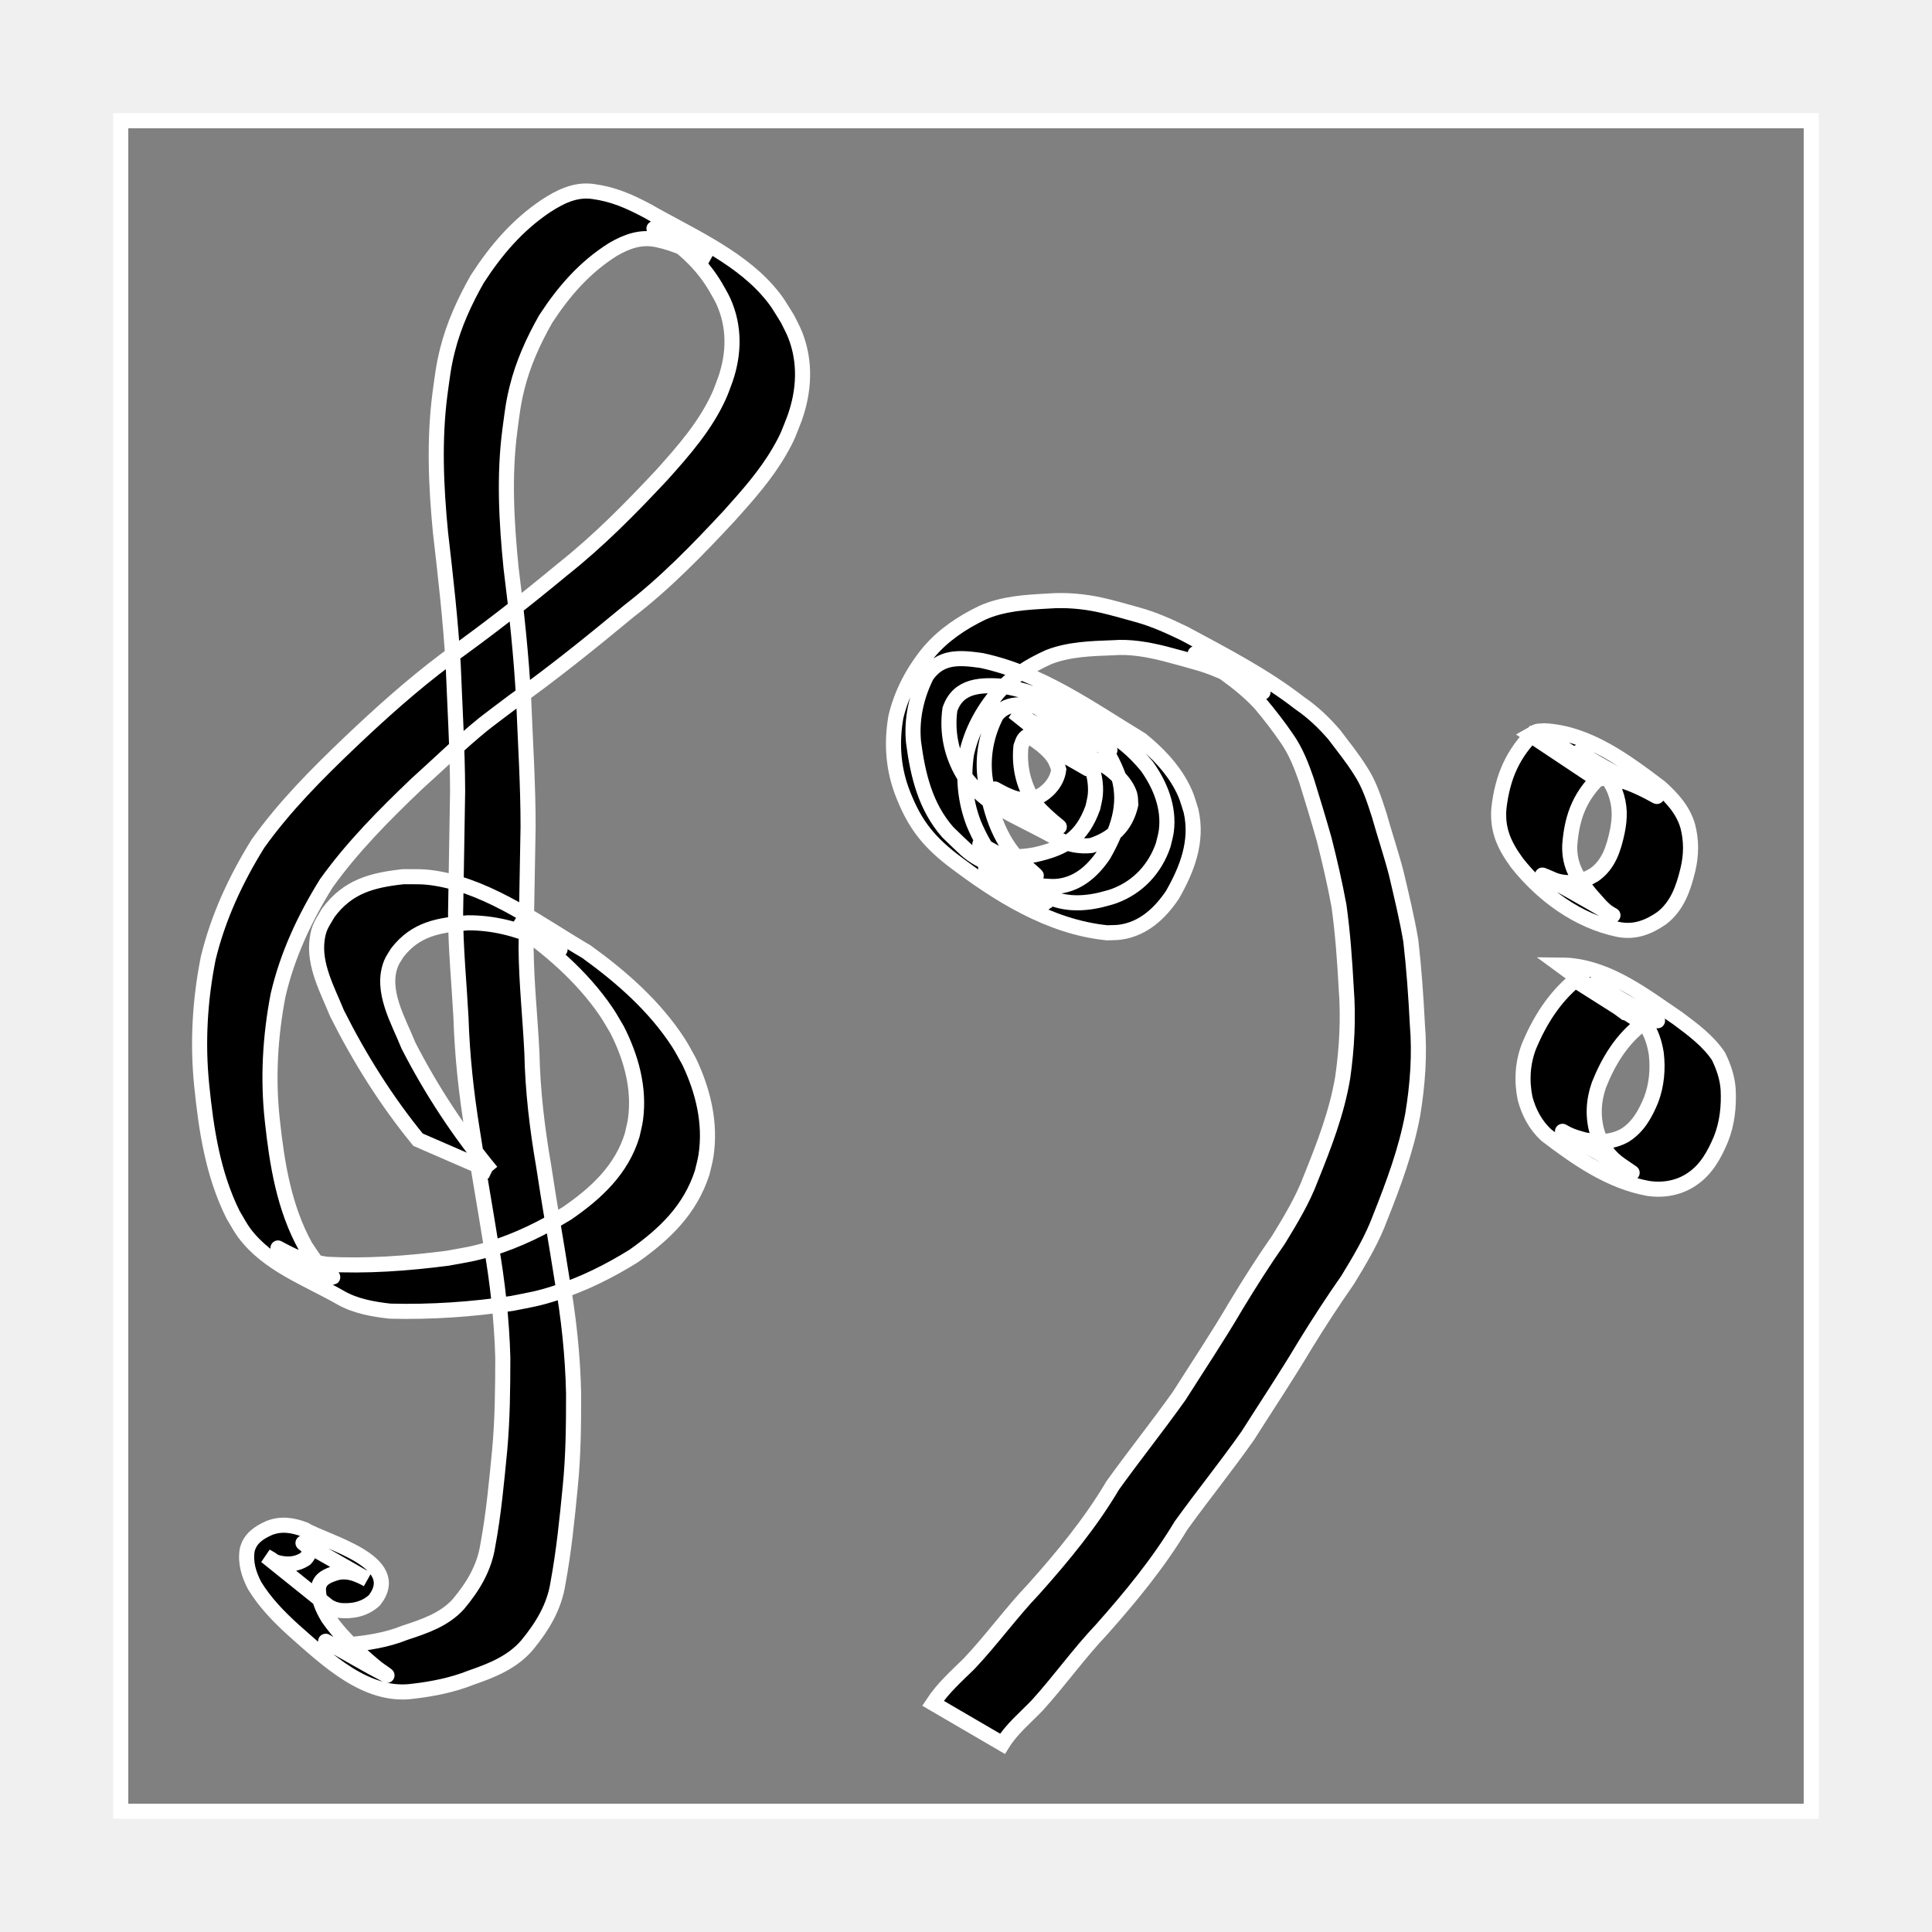
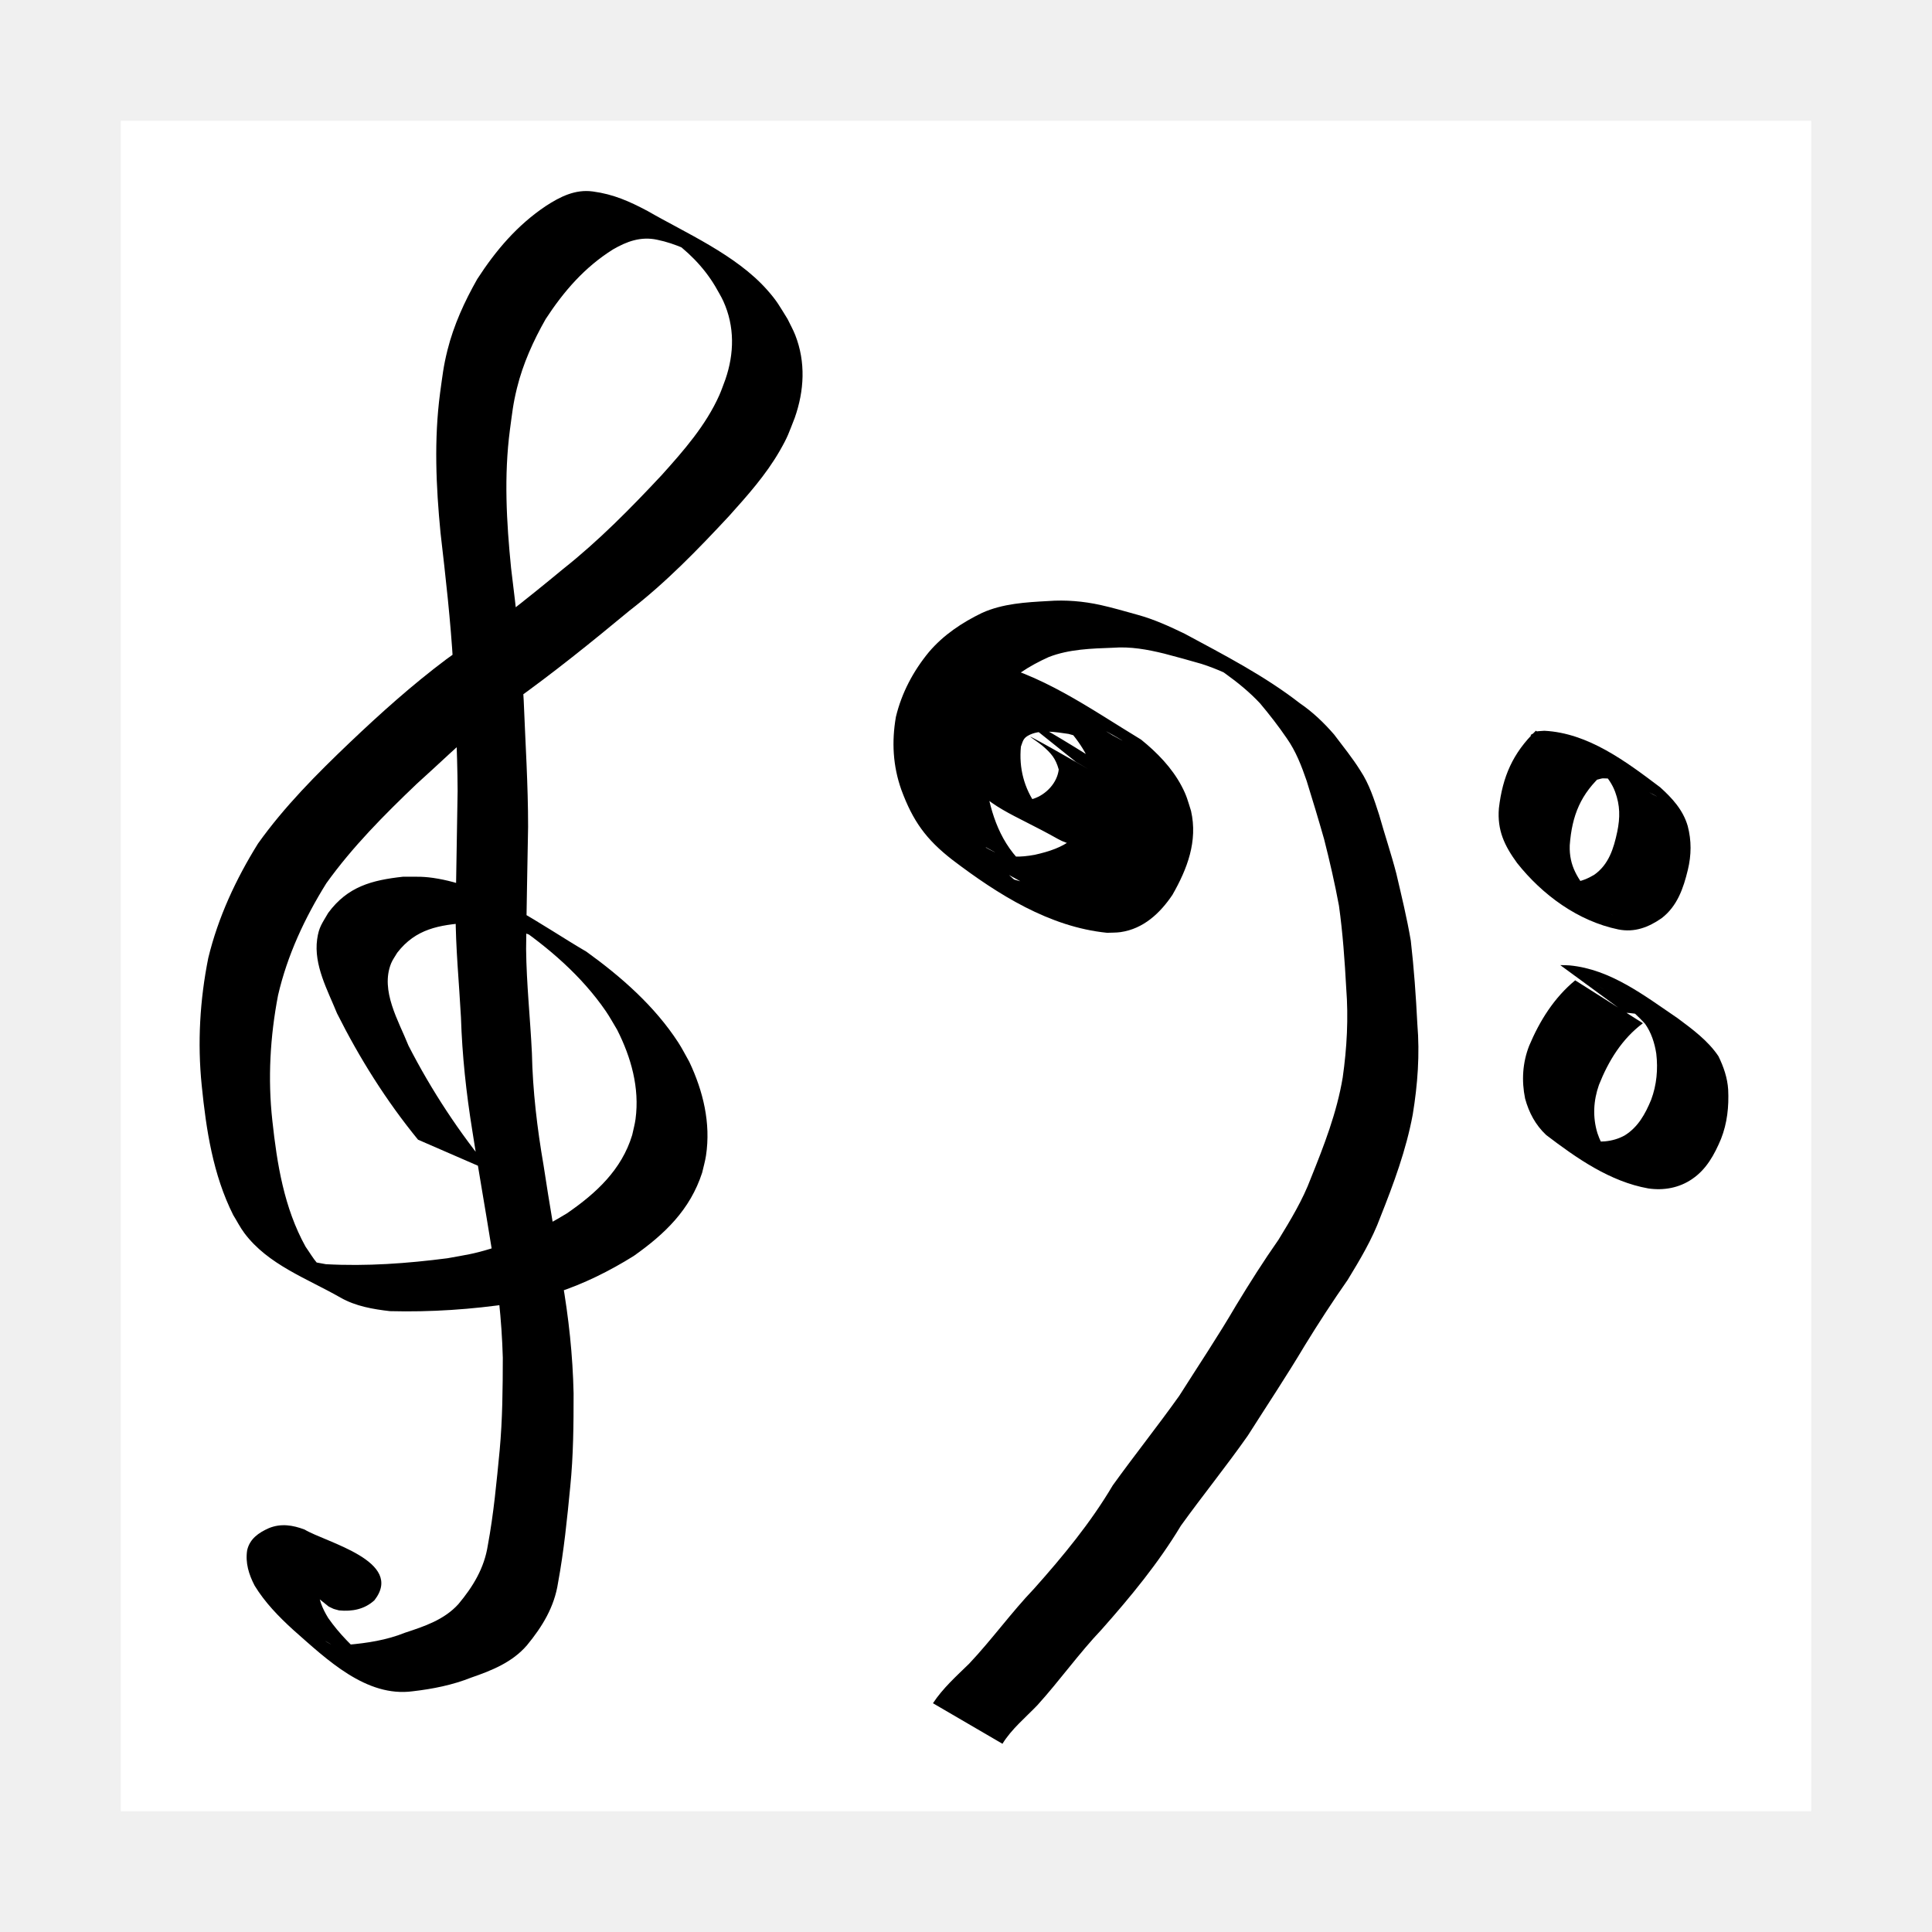
<svg xmlns="http://www.w3.org/2000/svg" width="512" height="512" viewBox="0 0 512 512" version="1.1" id="svg5">
  <defs id="defs2" />
  <g id="layer1">
-     <rect style="fill:#808080;fill-opacity:1;stroke:#ffffff;stroke-width:4;stroke-opacity:1" id="rect3131" width="448" height="448" x="32" y="32" />
-     <path style="fill:#000000;fill-opacity:1;stroke:#ffffff;stroke-width:4;stroke-dasharray:none;stroke-opacity:1" id="path235" d="m 130.242,310.488 c -8.545,-10.341 -15.874,-21.464 -21.992,-33.388 -2.578,-6.49 -7.527,-14.547 -4.601,-21.794 0.408,-1.011 1.087,-1.89 1.63,-2.836 4.913,-6.34 11.099,-7.354 18.673,-7.914 6.514,-0.042 12.857,1.533 18.8,4.166 1.834,0.813 7.088,3.752 5.364,2.726 -3.981,-2.369 -8.095,-4.506 -12.143,-6.76 9.332,6.362 18.15,13.915 24.588,23.297 1.084,1.58 1.99,3.276 2.986,4.914 3.707,7.319 5.984,15.403 4.879,23.658 -0.192,1.435 -0.595,2.833 -0.892,4.25 -2.798,9.219 -9.601,15.453 -17.286,20.741 -6.323,3.859 -13.04,7.171 -20.139,9.347 -4.807,1.473 -6.553,1.642 -11.518,2.552 -10.663,1.38 -21.478,2.17 -32.227,1.579 -3.48,-0.659 -5.138,-0.792 -8.448,-2.152 -1.423,-0.585 -5.468,-2.819 -4.124,-2.071 4.648,2.587 9.081,5.662 14.039,7.59 1.605,0.624 -2.607,-2.271 -3.727,-3.58 -1.176,-1.375 -2.087,-2.956 -3.13,-4.435 -5.693,-10.281 -7.558,-21.902 -8.802,-33.425 -1.226,-11.123 -0.586,-22.233 1.514,-33.189 2.458,-10.62 7.056,-20.462 12.786,-29.671 6.933,-9.682 15.382,-18.169 23.974,-26.369 C 116.291,202.487 121.903,196.953 128,192 c 1.092,-0.887 6.965,-5.294 7.996,-6.071 10.61,-7.565 20.739,-15.741 30.766,-24.053 9.682,-7.465 18.16,-16.217 26.461,-25.14 4.869,-5.422 9.756,-10.894 13.405,-17.244 2.231,-3.882 2.355,-4.633 3.986,-8.762 2.528,-7.186 2.946,-14.757 0.134,-21.938 -0.576,-1.469 -1.364,-2.846 -2.047,-4.269 -2.156,-3.455 -2.703,-4.656 -5.414,-7.712 -8.254,-9.305 -21.621,-15.092 -31.651,-20.884 -4.841,-2.571 -9.072,-4.459 -14.506,-5.182 -4.677,-0.652 -8.709,1.393 -12.504,3.866 -7.577,5.085 -13.238,11.752 -18.15,19.346 -3.361,5.927 -6.229,12.179 -7.888,18.811 -1.108,4.43 -1.32,6.812 -1.96,11.356 -1.631,12.347 -1.084,24.742 0.116,37.087 1.349,11.662 2.682,23.308 3.36,35.032 0.436,11.113 1.121,22.216 1.169,33.34 -0.152,10.79 -0.379,21.58 -0.537,32.37 -0.001,9.24 0.928,18.444 1.423,27.665 0.315,10.052 1.396,20.061 3.002,29.983 1.554,10.136 3.367,20.231 4.982,30.357 1.719,9.867 2.826,19.821 3.106,29.831 -0.015,8.164 -0.08,16.336 -0.825,24.469 -0.825,8.46 -1.59,16.915 -3.148,25.277 -0.94,6.061 -3.941,10.962 -7.795,15.571 -3.756,4.15 -8.989,5.887 -14.147,7.579 -4.878,1.967 -10.016,2.749 -15.217,3.202 -0.742,0.045 -3.169,0.268 -3.972,0.041 -0.65,-0.184 -2.377,-1.282 -1.788,-0.952 5.329,2.99 10.592,6.102 16.008,8.93 0.935,0.488 -1.71,-1.237 -2.535,-1.894 -0.858,-0.683 -1.676,-1.416 -2.514,-2.124 -3.802,-3.368 -7.449,-6.936 -10.351,-11.119 -1.489,-2.45 -2.703,-5.145 -2.561,-8.055 0.386,-2.383 2.499,-3.178 4.558,-3.841 3.041,-0.874 5.788,0.271 8.435,1.729 -5.673,-3.22 -11.305,-6.513 -17.019,-9.659 -0.37,-0.204 0.686,0.504 0.967,0.819 1.07,1.199 0.519,2.331 -0.408,3.339 -2.492,1.66 -5.315,1.689 -8.074,0.794 -1.539,-1.058 -0.743,-0.556 -2.39,-1.501 0,0 16.627,13.352 16.627,13.352 v 0 c 1.766,0.842 0.848,0.498 2.757,1.027 3.433,0.34 6.761,-0.278 9.374,-2.692 8.07,-10.362 -12.842,-15.328 -18.515,-18.733 -3.132,-1.185 -6.27,-1.687 -9.469,-0.371 -2.691,1.197 -5.045,2.802 -5.748,5.849 -0.514,3.347 0.437,6.416 1.99,9.399 2.736,4.467 6.363,8.196 10.228,11.716 8.874,7.813 19.323,17.957 31.709,16.257 5.291,-0.61 10.478,-1.643 15.45,-3.619 5.479,-1.89 10.891,-4.052 14.777,-8.568 4.045,-4.911 7.261,-10.137 8.234,-16.559 1.556,-8.419 2.405,-16.925 3.232,-25.441 0.831,-8.215 0.894,-16.468 0.89,-24.721 -0.212,-10.103 -1.302,-20.153 -3.043,-30.109 -1.58,-10.124 -3.395,-20.211 -4.914,-30.346 -1.699,-9.834 -2.883,-19.768 -3.09,-29.756 -0.437,-9.198 -1.442,-18.364 -1.539,-27.575 0.106,-10.804 0.346,-21.605 0.528,-32.408 0.007,-11.167 -0.725,-22.307 -1.163,-33.462 -0.625,-11.762 -1.884,-23.443 -3.351,-35.128 -1.215,-12.187 -1.905,-24.425 -0.3,-36.626 0.614,-4.475 0.796,-6.694 1.868,-11.05 1.585,-6.442 4.337,-12.528 7.604,-18.278 4.798,-7.359 10.316,-13.729 17.834,-18.447 3.677,-2.138 7.387,-3.494 11.691,-2.574 4.974,1.008 9.454,3.256 13.908,5.646 -4.829,-2.824 -9.631,-5.694 -14.486,-8.473 -1.224,-0.7 2.432,1.433 3.59,2.237 4.975,3.451 9.279,7.713 12.394,12.932 0.722,1.325 1.544,2.6 2.166,3.975 3.016,6.667 2.893,13.806 0.548,20.648 -0.546,1.419 -1.019,2.869 -1.639,4.258 -3.584,8.016 -9.431,14.665 -15.238,21.13 -8.252,8.831 -16.733,17.45 -26.23,24.969 -10.02,8.311 -20.262,16.32 -30.876,23.866 -9.03,6.773 -17.403,14.285 -25.583,22.064 -8.724,8.32 -17.303,16.933 -24.32,26.777 -5.858,9.423 -10.55,19.494 -13.175,30.326 -2.226,11.135 -2.887,22.448 -1.736,33.775 1.186,11.777 2.978,23.605 8.338,34.315 0.984,1.595 1.831,3.282 2.951,4.784 6.27,8.401 16.599,12.032 25.513,17.13 3.976,2.274 8.615,3.067 13.087,3.578 10.821,0.282 21.683,-0.454 32.388,-2.057 5.161,-1.034 6.739,-1.191 11.724,-2.811 7.215,-2.343 14.08,-5.754 20.502,-9.766 8.22,-5.813 14.931,-12.224 18.122,-22.071 0.339,-1.507 0.784,-2.994 1.016,-4.521 1.307,-8.602 -0.752,-17.082 -4.426,-24.847 -0.977,-1.713 -1.856,-3.486 -2.931,-5.14 -6.261,-9.634 -15.089,-17.38 -24.327,-24.045 -11.909,-6.954 -24.971,-16.807 -39.3,-19.34 -3.813,-0.674 -5.465,-0.517 -9.305,-0.531 -8.263,0.914 -14.649,2.58 -19.823,9.575 -1.604,2.799 -2.483,3.712 -2.937,6.995 -0.951,6.881 2.794,13.525 5.262,19.635 5.974,11.907 13.026,23.153 21.471,33.485 0,0 19.467,8.463 19.467,8.463 z" />
-     <g id="g11169" transform="translate(-16.25342,-9.29701)" style="stroke:#ffffff;stroke-opacity:1;fill:#000000;fill-opacity:1">
-       <path style="fill:#000000;fill-opacity:1;stroke:#ffffff;stroke-width:4;stroke-dasharray:none;stroke-opacity:1" id="path243" d="m 301.377,211.199 c 10.018,5.878 -6.656,-3.931 -11.843,-6.571 -1.106,-0.563 2.007,1.467 2.949,2.275 2.38,2.044 3.517,3.371 4.347,6.331 -0.411,3.528 -3.342,6.651 -6.732,7.749 -0.687,0.223 -1.427,0.22 -2.141,0.33 -0.819,-0.131 -1.657,-0.173 -2.457,-0.393 -0.935,-0.258 -1.835,-0.636 -2.719,-1.035 -0.95,-0.428 -3.68,-1.957 -2.775,-1.441 24.655,14.065 16.944,11.068 10.958,4.374 -3.334,-4.629 -4.71,-10.027 -4.157,-15.661 0.476,-1.26 0.54,-2.098 1.794,-2.848 3.065,-1.833 7.574,-0.977 10.829,-0.518 3.367,0.959 4.104,1.048 7.36,2.476 1.196,0.524 4.638,2.396 3.513,1.732 -34.521,-20.394 -15.786,-9.591 -12.134,-6.405 0.922,0.804 1.714,1.746 2.57,2.619 3.534,4.421 6.282,9.841 5.79,15.673 -0.097,1.152 -0.43,2.273 -0.646,3.409 -2.924,8.065 -7.359,10.739 -15.422,12.535 -3.728,0.673 -7.185,0.821 -10.72,-0.746 -1.288,-0.571 -4.927,-2.734 -3.687,-2.065 15.409,8.325 18.462,11.419 10.812,4.766 -6.153,-6.185 -8.392,-14.171 -9.592,-22.545 -0.67,-5.712 0.415,-11.256 3.01,-16.345 3.188,-4.149 8.472,-2.733 12.907,-1.888 5.684,1.612 11.355,3.558 16.605,6.307 1.257,0.658 4.93,2.81 3.68,2.138 -4.819,-2.588 -9.593,-5.26 -14.389,-7.889 6.612,4.916 10.809,9.955 13.653,17.664 2.145,7.436 -0.363,14.25 -4.052,20.676 -3.058,4.493 -7.184,8.035 -12.828,8.32 -1.109,0.056 -2.219,-0.093 -3.329,-0.139 -3.803,-0.631 -7.661,-1.553 -11.251,-2.992 -1.278,-0.512 -4.907,-2.491 -3.725,-1.784 20.881,12.502 17.363,10.23 10.669,5.611 -6.827,-5.039 -10.683,-9.645 -13.944,-17.44 -2.264,-5.941 -2.829,-12.045 -1.913,-18.293 1.306,-6.052 4.261,-11.466 8.216,-16.167 3.714,-4.346 8.479,-7.288 13.627,-9.61 5.407,-2.089 11.276,-2.242 16.999,-2.453 4.64,-0.359 9.135,0.461 13.606,1.563 3.286,0.861 6.564,1.756 9.827,2.708 4.22,1.336 8.216,3.255 12.145,5.272 7.138,3.842 6.727,3.647 -13.654,-7.914 -0.708,-0.402 1.39,0.847 2.078,1.282 1.971,1.246 3.876,2.568 5.763,3.936 3.302,2.37 6.442,4.926 9.215,7.899 2.495,2.966 4.881,6.039 7.067,9.242 2.424,3.442 3.916,7.339 5.276,11.288 1.596,5.134 3.155,10.286 4.625,15.459 1.484,5.832 2.837,11.709 3.935,17.627 1.011,7.246 1.527,14.557 1.925,21.86 0.611,7.929 0.185,15.81 -0.932,23.666 -1.539,9.265 -4.947,18.025 -8.438,26.691 -2.167,5.786 -5.369,11.051 -8.573,16.297 -3.965,5.662 -7.658,11.49 -11.242,17.4 -4.759,8.151 -10.013,15.994 -15.062,23.965 -5.717,8.032 -11.87,15.74 -17.629,23.744 -5.883,9.946 -13.201,18.788 -20.859,27.383 -6.065,6.341 -11.193,13.511 -17.213,19.884 -3.385,3.301 -6.959,6.487 -9.571,10.464 0,0 18.418,10.744 18.418,10.744 v 0 c 2.434,-3.94 6.073,-6.904 9.248,-10.216 5.884,-6.496 10.973,-13.686 17.014,-20.053 7.688,-8.665 15.039,-17.573 21.03,-27.533 5.787,-8.035 12.023,-15.734 17.713,-23.838 5.065,-7.976 10.305,-15.842 15.142,-23.961 3.616,-5.891 7.381,-11.676 11.343,-17.341 3.26,-5.351 6.492,-10.742 8.666,-16.651 3.51,-8.832 6.835,-17.787 8.573,-27.165 1.307,-7.958 1.895,-15.937 1.219,-24.002 -0.369,-7.366 -0.894,-14.729 -1.734,-22.056 -1.012,-5.98 -2.455,-11.886 -3.834,-17.789 -1.354,-5.228 -3.089,-10.358 -4.553,-15.558 -1.312,-4.067 -2.61,-8.161 -4.992,-11.757 -2.089,-3.35 -4.578,-6.397 -6.948,-9.548 -2.707,-3.127 -5.657,-5.954 -9.09,-8.295 -9.388,-7.293 -20.076,-12.791 -30.497,-18.407 -4.03,-1.952 -8.119,-3.821 -12.45,-5.009 -3.279,-0.906 -6.544,-1.873 -9.867,-2.61 -4.57,-1.002 -9.211,-1.396 -13.89,-1.047 -5.928,0.327 -11.984,0.664 -17.483,3.128 -5.328,2.582 -10.246,5.848 -14.114,10.403 -4.136,5.025 -7.214,10.809 -8.737,17.173 -1.138,6.564 -0.802,12.988 1.444,19.319 3.046,8.242 6.522,13.133 13.535,18.57 12.035,9.145 25.68,17.786 40.988,19.325 1.194,-0.06 2.398,-0.01 3.581,-0.181 6.039,-0.874 10.452,-4.99 13.738,-9.874 3.932,-6.88 6.748,-14.213 4.929,-22.242 -0.873,-2.762 -1.131,-4.001 -2.507,-6.6 -2.571,-4.857 -6.489,-8.87 -10.722,-12.296 -13.723,-8.321 -26.484,-17.597 -42.339,-20.98 -5.815,-0.799 -10.791,-1.258 -14.508,4.043 -2.718,5.464 -4.045,11.418 -3.472,17.543 1.13,8.69 3.117,17.129 9.067,23.908 9.165,8.873 3.574,3.952 25.101,16.346 4.834,2.783 10.036,2.85 15.336,1.639 1.254,-0.359 2.541,-0.619 3.763,-1.078 6.265,-2.354 10.732,-7.175 12.894,-13.463 0.281,-1.258 0.68,-2.496 0.844,-3.775 0.793,-6.2 -1.611,-12.135 -5.142,-17.097 -7.588,-9.15 -13.233,-10.213 -26.411,-17.522 -3.479,-1.93 -7.467,-2.914 -11.329,-3.681 -5.964,-0.427 -12.181,-0.539 -14.476,6.094 -0.839,6.046 0.386,11.964 3.513,17.236 6.667,9.013 12.864,10.22 25.075,17.092 2.702,1.521 5.806,2.088 8.859,1.768 5.544,-1.804 9.13,-4.99 10.485,-10.83 -0.086,-0.886 -10e-4,-1.805 -0.257,-2.657 -0.89,-2.97 -3.946,-5.974 -6.486,-7.564 -13.71,-8.582 -15.259,-9.382 -24.384,-14.384 0,0 16.584,13.254 16.584,13.254 z" />
-       <path style="fill:#000000;fill-opacity:1;stroke:#ffffff;stroke-width:4;stroke-dasharray:none;stroke-opacity:1" id="path245" d="m 423.272,202.946 c -6.134,5.961 -8.823,12.195 -9.797,20.555 -0.475,5.846 1.473,9.895 4.813,14.493 6.669,8.418 16.117,15.403 26.847,17.616 4.296,0.856 8.003,-0.567 11.48,-2.992 4.137,-3.178 5.765,-7.94 6.94,-12.819 0.939,-3.906 0.981,-7.736 -0.041,-11.609 -1.232,-4.248 -4.099,-7.365 -7.297,-10.253 -9.056,-6.826 -19.059,-14.386 -30.695,-14.977 -2.61,0.229 -1.384,-0.147 -3.678,1.134 0,0 17.735,11.811 17.735,11.811 v 0 c 1.825,-0.472 0.823,-0.333 3.022,-0.288 1.919,0.273 2.375,0.261 4.265,0.849 6.406,1.992 20.308,10.992 -12.242,-7.745 -0.653,-0.376 1.262,0.825 1.892,1.238 3.168,2.545 6.288,5.235 7.753,9.149 1.342,3.635 1.352,6.829 0.571,10.621 -0.939,4.403 -2.246,8.696 -6.117,11.406 -3.294,1.976 -6.701,2.693 -10.437,1.439 -7.429,-3.215 -2.229,-1.036 15.323,9.229 0.474,0.278 -0.966,-0.532 -1.405,-0.863 -1.699,-1.279 -2.978,-3.032 -4.42,-4.567 -3.334,-4.122 -5.733,-7.52 -5.531,-13.075 0.592,-7.944 2.905,-13.649 9.001,-19.055 0,0 -17.983,-11.296 -17.983,-11.296 z" />
-       <path style="fill:#000000;fill-opacity:1;stroke:#ffffff;stroke-width:4;stroke-dasharray:none;stroke-opacity:1" id="path247" d="m 433.693,269.096 c -5.597,4.61 -9.423,10.752 -12.204,17.363 -1.758,4.522 -2.028,9.243 -1.071,13.957 1.016,3.74 2.756,7.012 5.579,9.66 8.088,6.169 16.941,12.37 27.078,14.171 4.1,0.598 8.21,-0.148 11.618,-2.501 3.8,-2.568 5.915,-6.497 7.646,-10.616 1.657,-4.19 2.118,-8.619 1.898,-13.082 -0.196,-3.112 -1.214,-6.062 -2.577,-8.84 -2.762,-4.124 -6.87,-7.135 -10.806,-10.067 -8.904,-6.044 -17.76,-12.952 -28.579,-13.998 -1.689,-0.086 -0.844,-0.059 -2.534,-0.079 0,0 17.215,12.616 17.215,12.616 v 0 c 1.614,0.117 0.812,0.04 2.408,0.23 1.495,0.261 2.955,0.561 4.38,1.102 0.587,0.223 2.269,1.071 1.731,0.746 -4.818,-2.903 -23.304,-13.569 -14.357,-8.404 3.97,2.67 7.808,5.678 11.053,9.205 1.672,2.311 2.585,5.171 3.015,7.974 0.481,4.139 0.105,8.297 -1.363,12.22 -1.55,3.75 -3.472,7.265 -7.03,9.456 -3.276,1.798 -7.049,1.976 -10.665,1.147 -1.513,-0.407 -2.998,-0.814 -4.414,-1.501 -0.455,-0.221 -1.774,-0.975 -1.338,-0.718 18.068,10.643 22.05,13.377 15.391,8.878 -3.094,-2.108 -4.985,-4.848 -6.178,-8.418 -1.295,-4.238 -1.074,-8.602 0.402,-12.79 2.513,-6.34 6.1,-12.207 11.652,-16.345 0,0 -17.947,-11.367 -17.947,-11.367 z" />
+     <rect style="fill:#ffffff;fill-opacity:1;stroke:none;stroke-width:4;stroke-opacity:1" id="rect3131" width="448" height="448" x="32" y="32" />
+     <path style="fill:#000000;fill-opacity:1;stroke:none;stroke-width:4;stroke-dasharray:none;stroke-opacity:1" id="path235" d="m 130.242,310.488 c -8.545,-10.341 -15.874,-21.464 -21.992,-33.388 -2.578,-6.49 -7.527,-14.547 -4.601,-21.794 0.408,-1.011 1.087,-1.89 1.63,-2.836 4.913,-6.34 11.099,-7.354 18.673,-7.914 6.514,-0.042 12.857,1.533 18.8,4.166 1.834,0.813 7.088,3.752 5.364,2.726 -3.981,-2.369 -8.095,-4.506 -12.143,-6.76 9.332,6.362 18.15,13.915 24.588,23.297 1.084,1.58 1.99,3.276 2.986,4.914 3.707,7.319 5.984,15.403 4.879,23.658 -0.192,1.435 -0.595,2.833 -0.892,4.25 -2.798,9.219 -9.601,15.453 -17.286,20.741 -6.323,3.859 -13.04,7.171 -20.139,9.347 -4.807,1.473 -6.553,1.642 -11.518,2.552 -10.663,1.38 -21.478,2.17 -32.227,1.579 -3.48,-0.659 -5.138,-0.792 -8.448,-2.152 -1.423,-0.585 -5.468,-2.819 -4.124,-2.071 4.648,2.587 9.081,5.662 14.039,7.59 1.605,0.624 -2.607,-2.271 -3.727,-3.58 -1.176,-1.375 -2.087,-2.956 -3.13,-4.435 -5.693,-10.281 -7.558,-21.902 -8.802,-33.425 -1.226,-11.123 -0.586,-22.233 1.514,-33.189 2.458,-10.62 7.056,-20.462 12.786,-29.671 6.933,-9.682 15.382,-18.169 23.974,-26.369 C 116.291,202.487 121.903,196.953 128,192 c 1.092,-0.887 6.965,-5.294 7.996,-6.071 10.61,-7.565 20.739,-15.741 30.766,-24.053 9.682,-7.465 18.16,-16.217 26.461,-25.14 4.869,-5.422 9.756,-10.894 13.405,-17.244 2.231,-3.882 2.355,-4.633 3.986,-8.762 2.528,-7.186 2.946,-14.757 0.134,-21.938 -0.576,-1.469 -1.364,-2.846 -2.047,-4.269 -2.156,-3.455 -2.703,-4.656 -5.414,-7.712 -8.254,-9.305 -21.621,-15.092 -31.651,-20.884 -4.841,-2.571 -9.072,-4.459 -14.506,-5.182 -4.677,-0.652 -8.709,1.393 -12.504,3.866 -7.577,5.085 -13.238,11.752 -18.15,19.346 -3.361,5.927 -6.229,12.179 -7.888,18.811 -1.108,4.43 -1.32,6.812 -1.96,11.356 -1.631,12.347 -1.084,24.742 0.116,37.087 1.349,11.662 2.682,23.308 3.36,35.032 0.436,11.113 1.121,22.216 1.169,33.34 -0.152,10.79 -0.379,21.58 -0.537,32.37 -0.001,9.24 0.928,18.444 1.423,27.665 0.315,10.052 1.396,20.061 3.002,29.983 1.554,10.136 3.367,20.231 4.982,30.357 1.719,9.867 2.826,19.821 3.106,29.831 -0.015,8.164 -0.08,16.336 -0.825,24.469 -0.825,8.46 -1.59,16.915 -3.148,25.277 -0.94,6.061 -3.941,10.962 -7.795,15.571 -3.756,4.15 -8.989,5.887 -14.147,7.579 -4.878,1.967 -10.016,2.749 -15.217,3.202 -0.742,0.045 -3.169,0.268 -3.972,0.041 -0.65,-0.184 -2.377,-1.282 -1.788,-0.952 5.329,2.99 10.592,6.102 16.008,8.93 0.935,0.488 -1.71,-1.237 -2.535,-1.894 -0.858,-0.683 -1.676,-1.416 -2.514,-2.124 -3.802,-3.368 -7.449,-6.936 -10.351,-11.119 -1.489,-2.45 -2.703,-5.145 -2.561,-8.055 0.386,-2.383 2.499,-3.178 4.558,-3.841 3.041,-0.874 5.788,0.271 8.435,1.729 -5.673,-3.22 -11.305,-6.513 -17.019,-9.659 -0.37,-0.204 0.686,0.504 0.967,0.819 1.07,1.199 0.519,2.331 -0.408,3.339 -2.492,1.66 -5.315,1.689 -8.074,0.794 -1.539,-1.058 -0.743,-0.556 -2.39,-1.501 0,0 16.627,13.352 16.627,13.352 v 0 c 1.766,0.842 0.848,0.498 2.757,1.027 3.433,0.34 6.761,-0.278 9.374,-2.692 8.07,-10.362 -12.842,-15.328 -18.515,-18.733 -3.132,-1.185 -6.27,-1.687 -9.469,-0.371 -2.691,1.197 -5.045,2.802 -5.748,5.849 -0.514,3.347 0.437,6.416 1.99,9.399 2.736,4.467 6.363,8.196 10.228,11.716 8.874,7.813 19.323,17.957 31.709,16.257 5.291,-0.61 10.478,-1.643 15.45,-3.619 5.479,-1.89 10.891,-4.052 14.777,-8.568 4.045,-4.911 7.261,-10.137 8.234,-16.559 1.556,-8.419 2.405,-16.925 3.232,-25.441 0.831,-8.215 0.894,-16.468 0.89,-24.721 -0.212,-10.103 -1.302,-20.153 -3.043,-30.109 -1.58,-10.124 -3.395,-20.211 -4.914,-30.346 -1.699,-9.834 -2.883,-19.768 -3.09,-29.756 -0.437,-9.198 -1.442,-18.364 -1.539,-27.575 0.106,-10.804 0.346,-21.605 0.528,-32.408 0.007,-11.167 -0.725,-22.307 -1.163,-33.462 -0.625,-11.762 -1.884,-23.443 -3.351,-35.128 -1.215,-12.187 -1.905,-24.425 -0.3,-36.626 0.614,-4.475 0.796,-6.694 1.868,-11.05 1.585,-6.442 4.337,-12.528 7.604,-18.278 4.798,-7.359 10.316,-13.729 17.834,-18.447 3.677,-2.138 7.387,-3.494 11.691,-2.574 4.974,1.008 9.454,3.256 13.908,5.646 -4.829,-2.824 -9.631,-5.694 -14.486,-8.473 -1.224,-0.7 2.432,1.433 3.59,2.237 4.975,3.451 9.279,7.713 12.394,12.932 0.722,1.325 1.544,2.6 2.166,3.975 3.016,6.667 2.893,13.806 0.548,20.648 -0.546,1.419 -1.019,2.869 -1.639,4.258 -3.584,8.016 -9.431,14.665 -15.238,21.13 -8.252,8.831 -16.733,17.45 -26.23,24.969 -10.02,8.311 -20.262,16.32 -30.876,23.866 -9.03,6.773 -17.403,14.285 -25.583,22.064 -8.724,8.32 -17.303,16.933 -24.32,26.777 -5.858,9.423 -10.55,19.494 -13.175,30.326 -2.226,11.135 -2.887,22.448 -1.736,33.775 1.186,11.777 2.978,23.605 8.338,34.315 0.984,1.595 1.831,3.282 2.951,4.784 6.27,8.401 16.599,12.032 25.513,17.13 3.976,2.274 8.615,3.067 13.087,3.578 10.821,0.282 21.683,-0.454 32.388,-2.057 5.161,-1.034 6.739,-1.191 11.724,-2.811 7.215,-2.343 14.08,-5.754 20.502,-9.766 8.22,-5.813 14.931,-12.224 18.122,-22.071 0.339,-1.507 0.784,-2.994 1.016,-4.521 1.307,-8.602 -0.752,-17.082 -4.426,-24.847 -0.977,-1.713 -1.856,-3.486 -2.931,-5.14 -6.261,-9.634 -15.089,-17.38 -24.327,-24.045 -11.909,-6.954 -24.971,-16.807 -39.3,-19.34 -3.813,-0.674 -5.465,-0.517 -9.305,-0.531 -8.263,0.914 -14.649,2.58 -19.823,9.575 -1.604,2.799 -2.483,3.712 -2.937,6.995 -0.951,6.881 2.794,13.525 5.262,19.635 5.974,11.907 13.026,23.153 21.471,33.485 0,0 19.467,8.463 19.467,8.463 z" />
+     <g id="g11169" transform="translate(-16.25342,-9.29701)" style="stroke:none;stroke-opacity:1;fill:#000000;fill-opacity:1">
+       <path style="fill:#000000;fill-opacity:1;stroke:none;stroke-width:4;stroke-dasharray:none;stroke-opacity:1" id="path243" d="m 301.377,211.199 c 10.018,5.878 -6.656,-3.931 -11.843,-6.571 -1.106,-0.563 2.007,1.467 2.949,2.275 2.38,2.044 3.517,3.371 4.347,6.331 -0.411,3.528 -3.342,6.651 -6.732,7.749 -0.687,0.223 -1.427,0.22 -2.141,0.33 -0.819,-0.131 -1.657,-0.173 -2.457,-0.393 -0.935,-0.258 -1.835,-0.636 -2.719,-1.035 -0.95,-0.428 -3.68,-1.957 -2.775,-1.441 24.655,14.065 16.944,11.068 10.958,4.374 -3.334,-4.629 -4.71,-10.027 -4.157,-15.661 0.476,-1.26 0.54,-2.098 1.794,-2.848 3.065,-1.833 7.574,-0.977 10.829,-0.518 3.367,0.959 4.104,1.048 7.36,2.476 1.196,0.524 4.638,2.396 3.513,1.732 -34.521,-20.394 -15.786,-9.591 -12.134,-6.405 0.922,0.804 1.714,1.746 2.57,2.619 3.534,4.421 6.282,9.841 5.79,15.673 -0.097,1.152 -0.43,2.273 -0.646,3.409 -2.924,8.065 -7.359,10.739 -15.422,12.535 -3.728,0.673 -7.185,0.821 -10.72,-0.746 -1.288,-0.571 -4.927,-2.734 -3.687,-2.065 15.409,8.325 18.462,11.419 10.812,4.766 -6.153,-6.185 -8.392,-14.171 -9.592,-22.545 -0.67,-5.712 0.415,-11.256 3.01,-16.345 3.188,-4.149 8.472,-2.733 12.907,-1.888 5.684,1.612 11.355,3.558 16.605,6.307 1.257,0.658 4.93,2.81 3.68,2.138 -4.819,-2.588 -9.593,-5.26 -14.389,-7.889 6.612,4.916 10.809,9.955 13.653,17.664 2.145,7.436 -0.363,14.25 -4.052,20.676 -3.058,4.493 -7.184,8.035 -12.828,8.32 -1.109,0.056 -2.219,-0.093 -3.329,-0.139 -3.803,-0.631 -7.661,-1.553 -11.251,-2.992 -1.278,-0.512 -4.907,-2.491 -3.725,-1.784 20.881,12.502 17.363,10.23 10.669,5.611 -6.827,-5.039 -10.683,-9.645 -13.944,-17.44 -2.264,-5.941 -2.829,-12.045 -1.913,-18.293 1.306,-6.052 4.261,-11.466 8.216,-16.167 3.714,-4.346 8.479,-7.288 13.627,-9.61 5.407,-2.089 11.276,-2.242 16.999,-2.453 4.64,-0.359 9.135,0.461 13.606,1.563 3.286,0.861 6.564,1.756 9.827,2.708 4.22,1.336 8.216,3.255 12.145,5.272 7.138,3.842 6.727,3.647 -13.654,-7.914 -0.708,-0.402 1.39,0.847 2.078,1.282 1.971,1.246 3.876,2.568 5.763,3.936 3.302,2.37 6.442,4.926 9.215,7.899 2.495,2.966 4.881,6.039 7.067,9.242 2.424,3.442 3.916,7.339 5.276,11.288 1.596,5.134 3.155,10.286 4.625,15.459 1.484,5.832 2.837,11.709 3.935,17.627 1.011,7.246 1.527,14.557 1.925,21.86 0.611,7.929 0.185,15.81 -0.932,23.666 -1.539,9.265 -4.947,18.025 -8.438,26.691 -2.167,5.786 -5.369,11.051 -8.573,16.297 -3.965,5.662 -7.658,11.49 -11.242,17.4 -4.759,8.151 -10.013,15.994 -15.062,23.965 -5.717,8.032 -11.87,15.74 -17.629,23.744 -5.883,9.946 -13.201,18.788 -20.859,27.383 -6.065,6.341 -11.193,13.511 -17.213,19.884 -3.385,3.301 -6.959,6.487 -9.571,10.464 0,0 18.418,10.744 18.418,10.744 v 0 c 2.434,-3.94 6.073,-6.904 9.248,-10.216 5.884,-6.496 10.973,-13.686 17.014,-20.053 7.688,-8.665 15.039,-17.573 21.03,-27.533 5.787,-8.035 12.023,-15.734 17.713,-23.838 5.065,-7.976 10.305,-15.842 15.142,-23.961 3.616,-5.891 7.381,-11.676 11.343,-17.341 3.26,-5.351 6.492,-10.742 8.666,-16.651 3.51,-8.832 6.835,-17.787 8.573,-27.165 1.307,-7.958 1.895,-15.937 1.219,-24.002 -0.369,-7.366 -0.894,-14.729 -1.734,-22.056 -1.012,-5.98 -2.455,-11.886 -3.834,-17.789 -1.354,-5.228 -3.089,-10.358 -4.553,-15.558 -1.312,-4.067 -2.61,-8.161 -4.992,-11.757 -2.089,-3.35 -4.578,-6.397 -6.948,-9.548 -2.707,-3.127 -5.657,-5.954 -9.09,-8.295 -9.388,-7.293 -20.076,-12.791 -30.497,-18.407 -4.03,-1.952 -8.119,-3.821 -12.45,-5.009 -3.279,-0.906 -6.544,-1.873 -9.867,-2.61 -4.57,-1.002 -9.211,-1.396 -13.89,-1.047 -5.928,0.327 -11.984,0.664 -17.483,3.128 -5.328,2.582 -10.246,5.848 -14.114,10.403 -4.136,5.025 -7.214,10.809 -8.737,17.173 -1.138,6.564 -0.802,12.988 1.444,19.319 3.046,8.242 6.522,13.133 13.535,18.57 12.035,9.145 25.68,17.786 40.988,19.325 1.194,-0.06 2.398,-0.01 3.581,-0.181 6.039,-0.874 10.452,-4.99 13.738,-9.874 3.932,-6.88 6.748,-14.213 4.929,-22.242 -0.873,-2.762 -1.131,-4.001 -2.507,-6.6 -2.571,-4.857 -6.489,-8.87 -10.722,-12.296 -13.723,-8.321 -26.484,-17.597 -42.339,-20.98 -5.815,-0.799 -10.791,-1.258 -14.508,4.043 -2.718,5.464 -4.045,11.418 -3.472,17.543 1.13,8.69 3.117,17.129 9.067,23.908 9.165,8.873 3.574,3.952 25.101,16.346 4.834,2.783 10.036,2.85 15.336,1.639 1.254,-0.359 2.541,-0.619 3.763,-1.078 6.265,-2.354 10.732,-7.175 12.894,-13.463 0.281,-1.258 0.68,-2.496 0.844,-3.775 0.793,-6.2 -1.611,-12.135 -5.142,-17.097 -7.588,-9.15 -13.233,-10.213 -26.411,-17.522 -3.479,-1.93 -7.467,-2.914 -11.329,-3.681 -5.964,-0.427 -12.181,-0.539 -14.476,6.094 -0.839,6.046 0.386,11.964 3.513,17.236 6.667,9.013 12.864,10.22 25.075,17.092 2.702,1.521 5.806,2.088 8.859,1.768 5.544,-1.804 9.13,-4.99 10.485,-10.83 -0.086,-0.886 -10e-4,-1.805 -0.257,-2.657 -0.89,-2.97 -3.946,-5.974 -6.486,-7.564 -13.71,-8.582 -15.259,-9.382 -24.384,-14.384 0,0 16.584,13.254 16.584,13.254 z" />
+       <path style="fill:#000000;fill-opacity:1;stroke:none;stroke-width:4;stroke-dasharray:none;stroke-opacity:1" id="path245" d="m 423.272,202.946 c -6.134,5.961 -8.823,12.195 -9.797,20.555 -0.475,5.846 1.473,9.895 4.813,14.493 6.669,8.418 16.117,15.403 26.847,17.616 4.296,0.856 8.003,-0.567 11.48,-2.992 4.137,-3.178 5.765,-7.94 6.94,-12.819 0.939,-3.906 0.981,-7.736 -0.041,-11.609 -1.232,-4.248 -4.099,-7.365 -7.297,-10.253 -9.056,-6.826 -19.059,-14.386 -30.695,-14.977 -2.61,0.229 -1.384,-0.147 -3.678,1.134 0,0 17.735,11.811 17.735,11.811 v 0 c 1.825,-0.472 0.823,-0.333 3.022,-0.288 1.919,0.273 2.375,0.261 4.265,0.849 6.406,1.992 20.308,10.992 -12.242,-7.745 -0.653,-0.376 1.262,0.825 1.892,1.238 3.168,2.545 6.288,5.235 7.753,9.149 1.342,3.635 1.352,6.829 0.571,10.621 -0.939,4.403 -2.246,8.696 -6.117,11.406 -3.294,1.976 -6.701,2.693 -10.437,1.439 -7.429,-3.215 -2.229,-1.036 15.323,9.229 0.474,0.278 -0.966,-0.532 -1.405,-0.863 -1.699,-1.279 -2.978,-3.032 -4.42,-4.567 -3.334,-4.122 -5.733,-7.52 -5.531,-13.075 0.592,-7.944 2.905,-13.649 9.001,-19.055 0,0 -17.983,-11.296 -17.983,-11.296 z" />
+       <path style="fill:#000000;fill-opacity:1;stroke:none;stroke-width:4;stroke-dasharray:none;stroke-opacity:1" id="path247" d="m 433.693,269.096 c -5.597,4.61 -9.423,10.752 -12.204,17.363 -1.758,4.522 -2.028,9.243 -1.071,13.957 1.016,3.74 2.756,7.012 5.579,9.66 8.088,6.169 16.941,12.37 27.078,14.171 4.1,0.598 8.21,-0.148 11.618,-2.501 3.8,-2.568 5.915,-6.497 7.646,-10.616 1.657,-4.19 2.118,-8.619 1.898,-13.082 -0.196,-3.112 -1.214,-6.062 -2.577,-8.84 -2.762,-4.124 -6.87,-7.135 -10.806,-10.067 -8.904,-6.044 -17.76,-12.952 -28.579,-13.998 -1.689,-0.086 -0.844,-0.059 -2.534,-0.079 0,0 17.215,12.616 17.215,12.616 v 0 c 1.614,0.117 0.812,0.04 2.408,0.23 1.495,0.261 2.955,0.561 4.38,1.102 0.587,0.223 2.269,1.071 1.731,0.746 -4.818,-2.903 -23.304,-13.569 -14.357,-8.404 3.97,2.67 7.808,5.678 11.053,9.205 1.672,2.311 2.585,5.171 3.015,7.974 0.481,4.139 0.105,8.297 -1.363,12.22 -1.55,3.75 -3.472,7.265 -7.03,9.456 -3.276,1.798 -7.049,1.976 -10.665,1.147 -1.513,-0.407 -2.998,-0.814 -4.414,-1.501 -0.455,-0.221 -1.774,-0.975 -1.338,-0.718 18.068,10.643 22.05,13.377 15.391,8.878 -3.094,-2.108 -4.985,-4.848 -6.178,-8.418 -1.295,-4.238 -1.074,-8.602 0.402,-12.79 2.513,-6.34 6.1,-12.207 11.652,-16.345 0,0 -17.947,-11.367 -17.947,-11.367 z" />
    </g>
  </g>
</svg>
